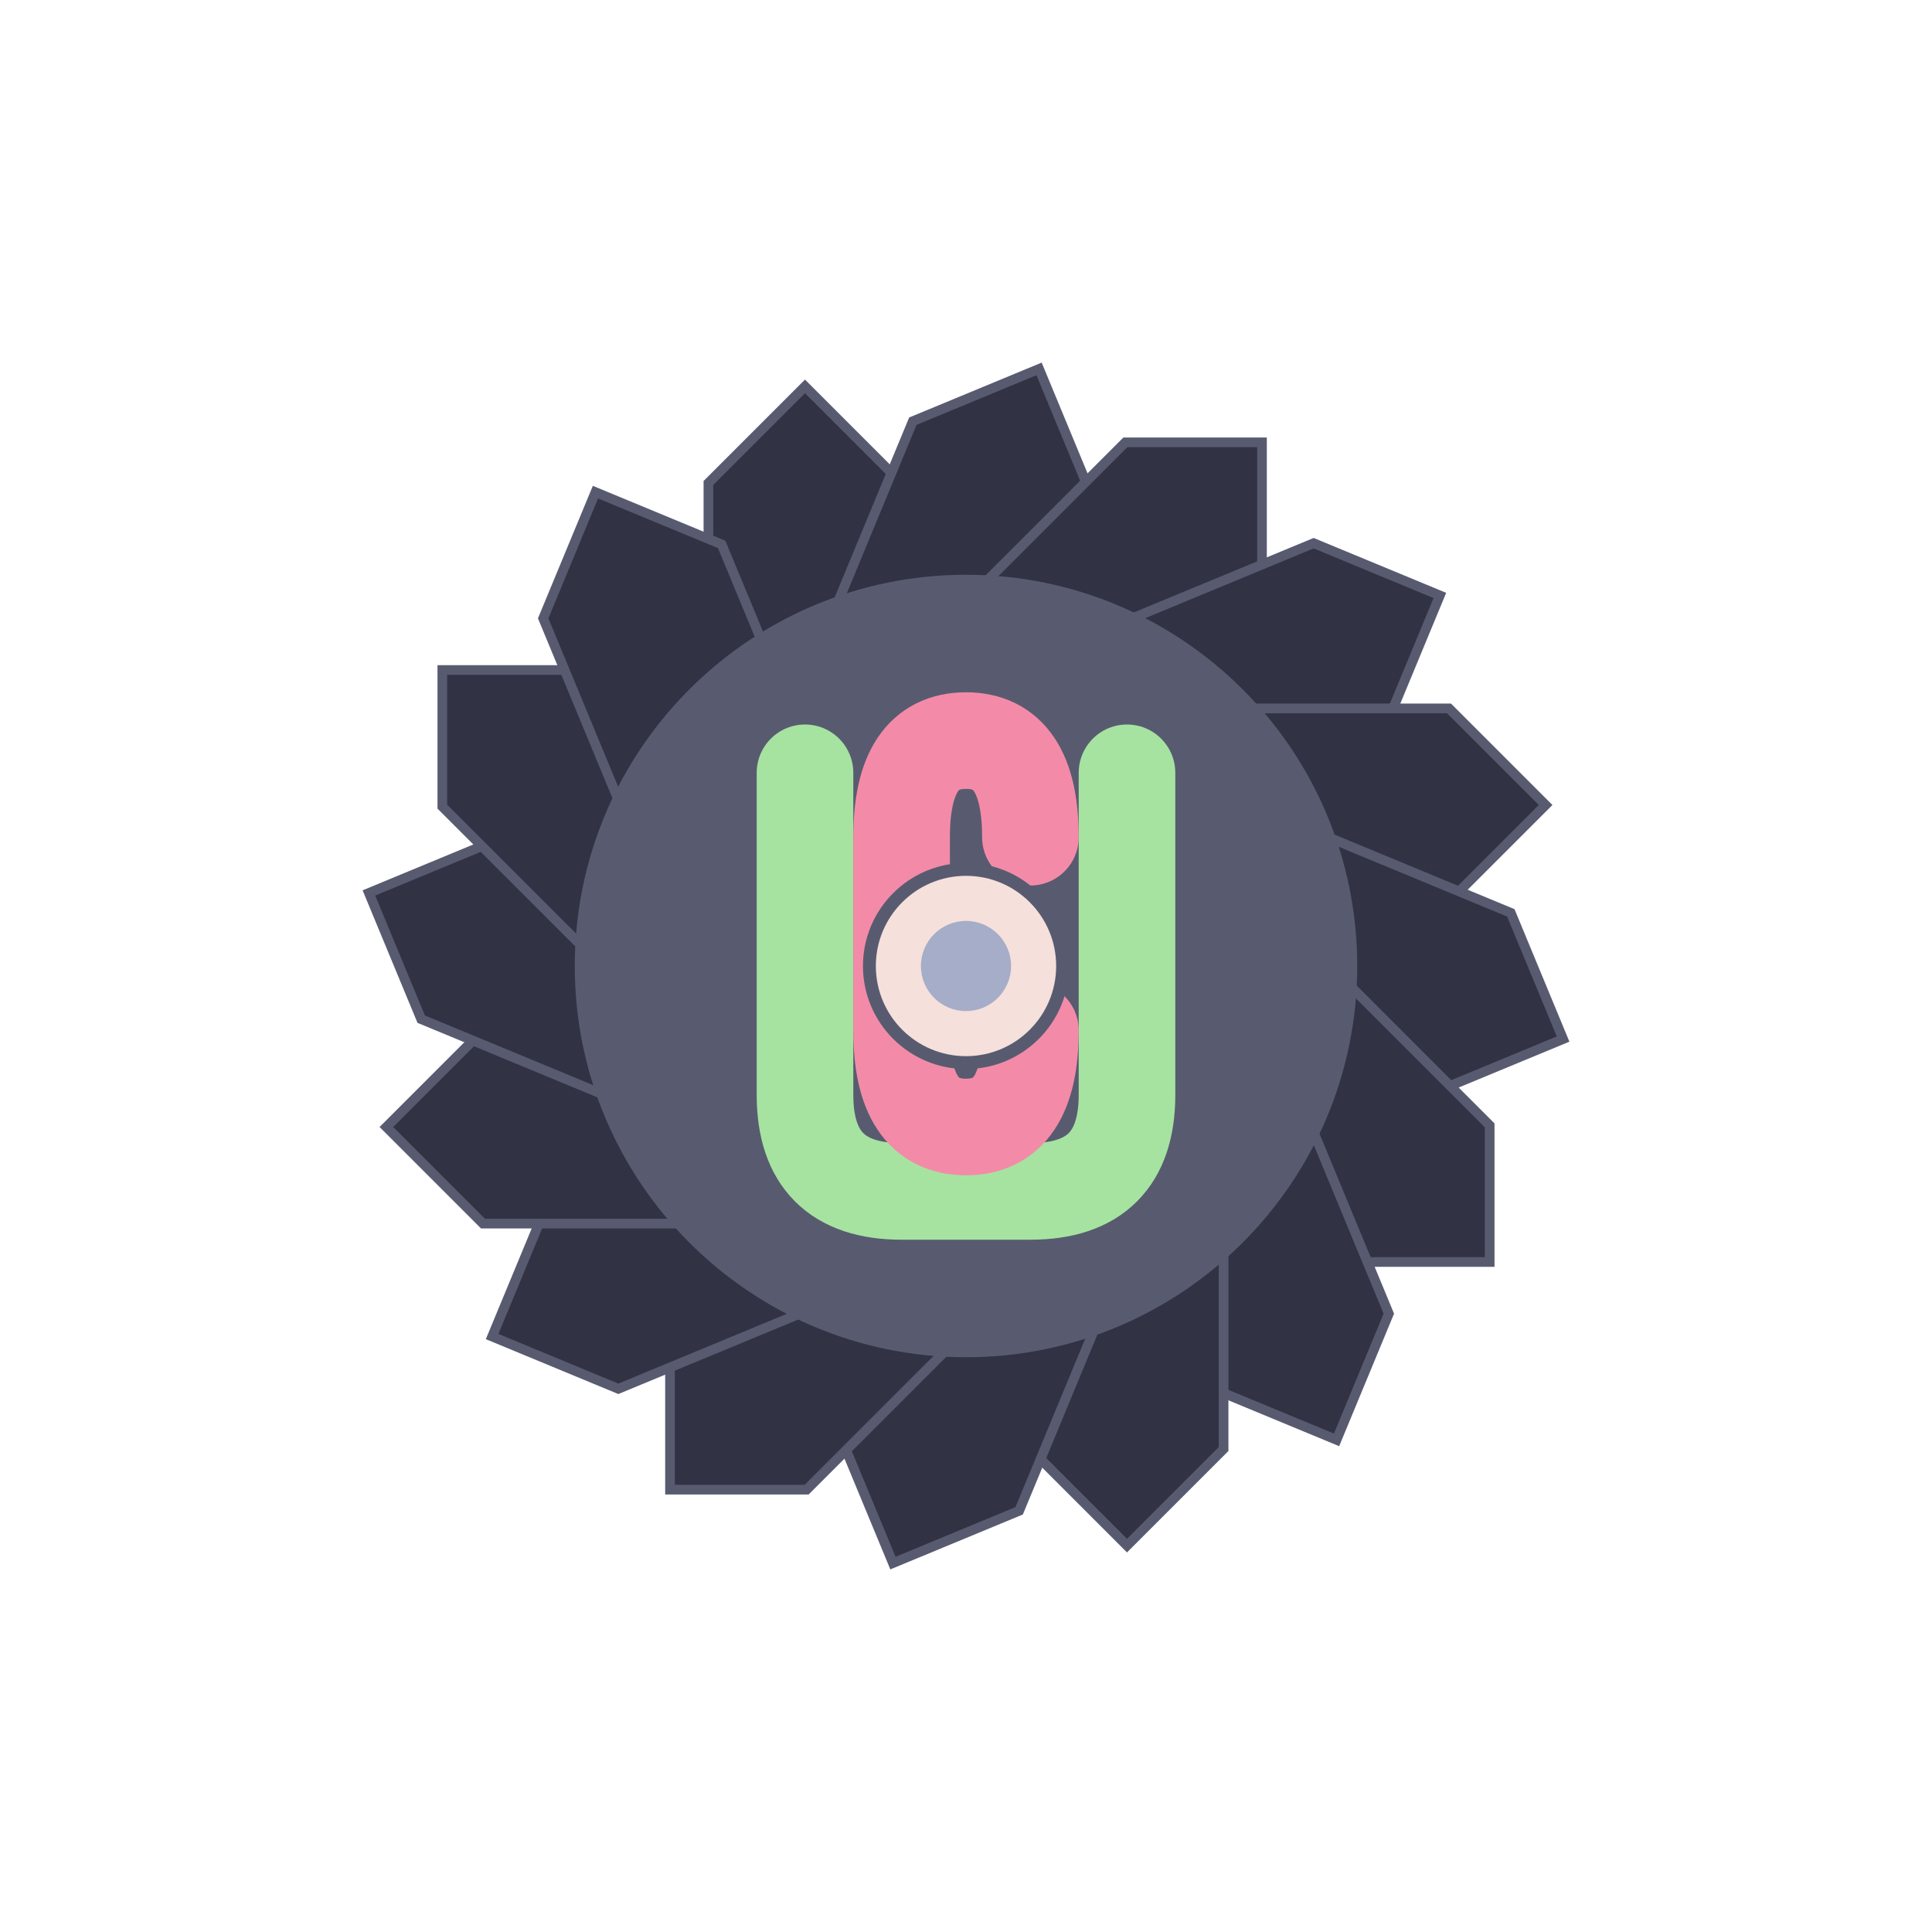
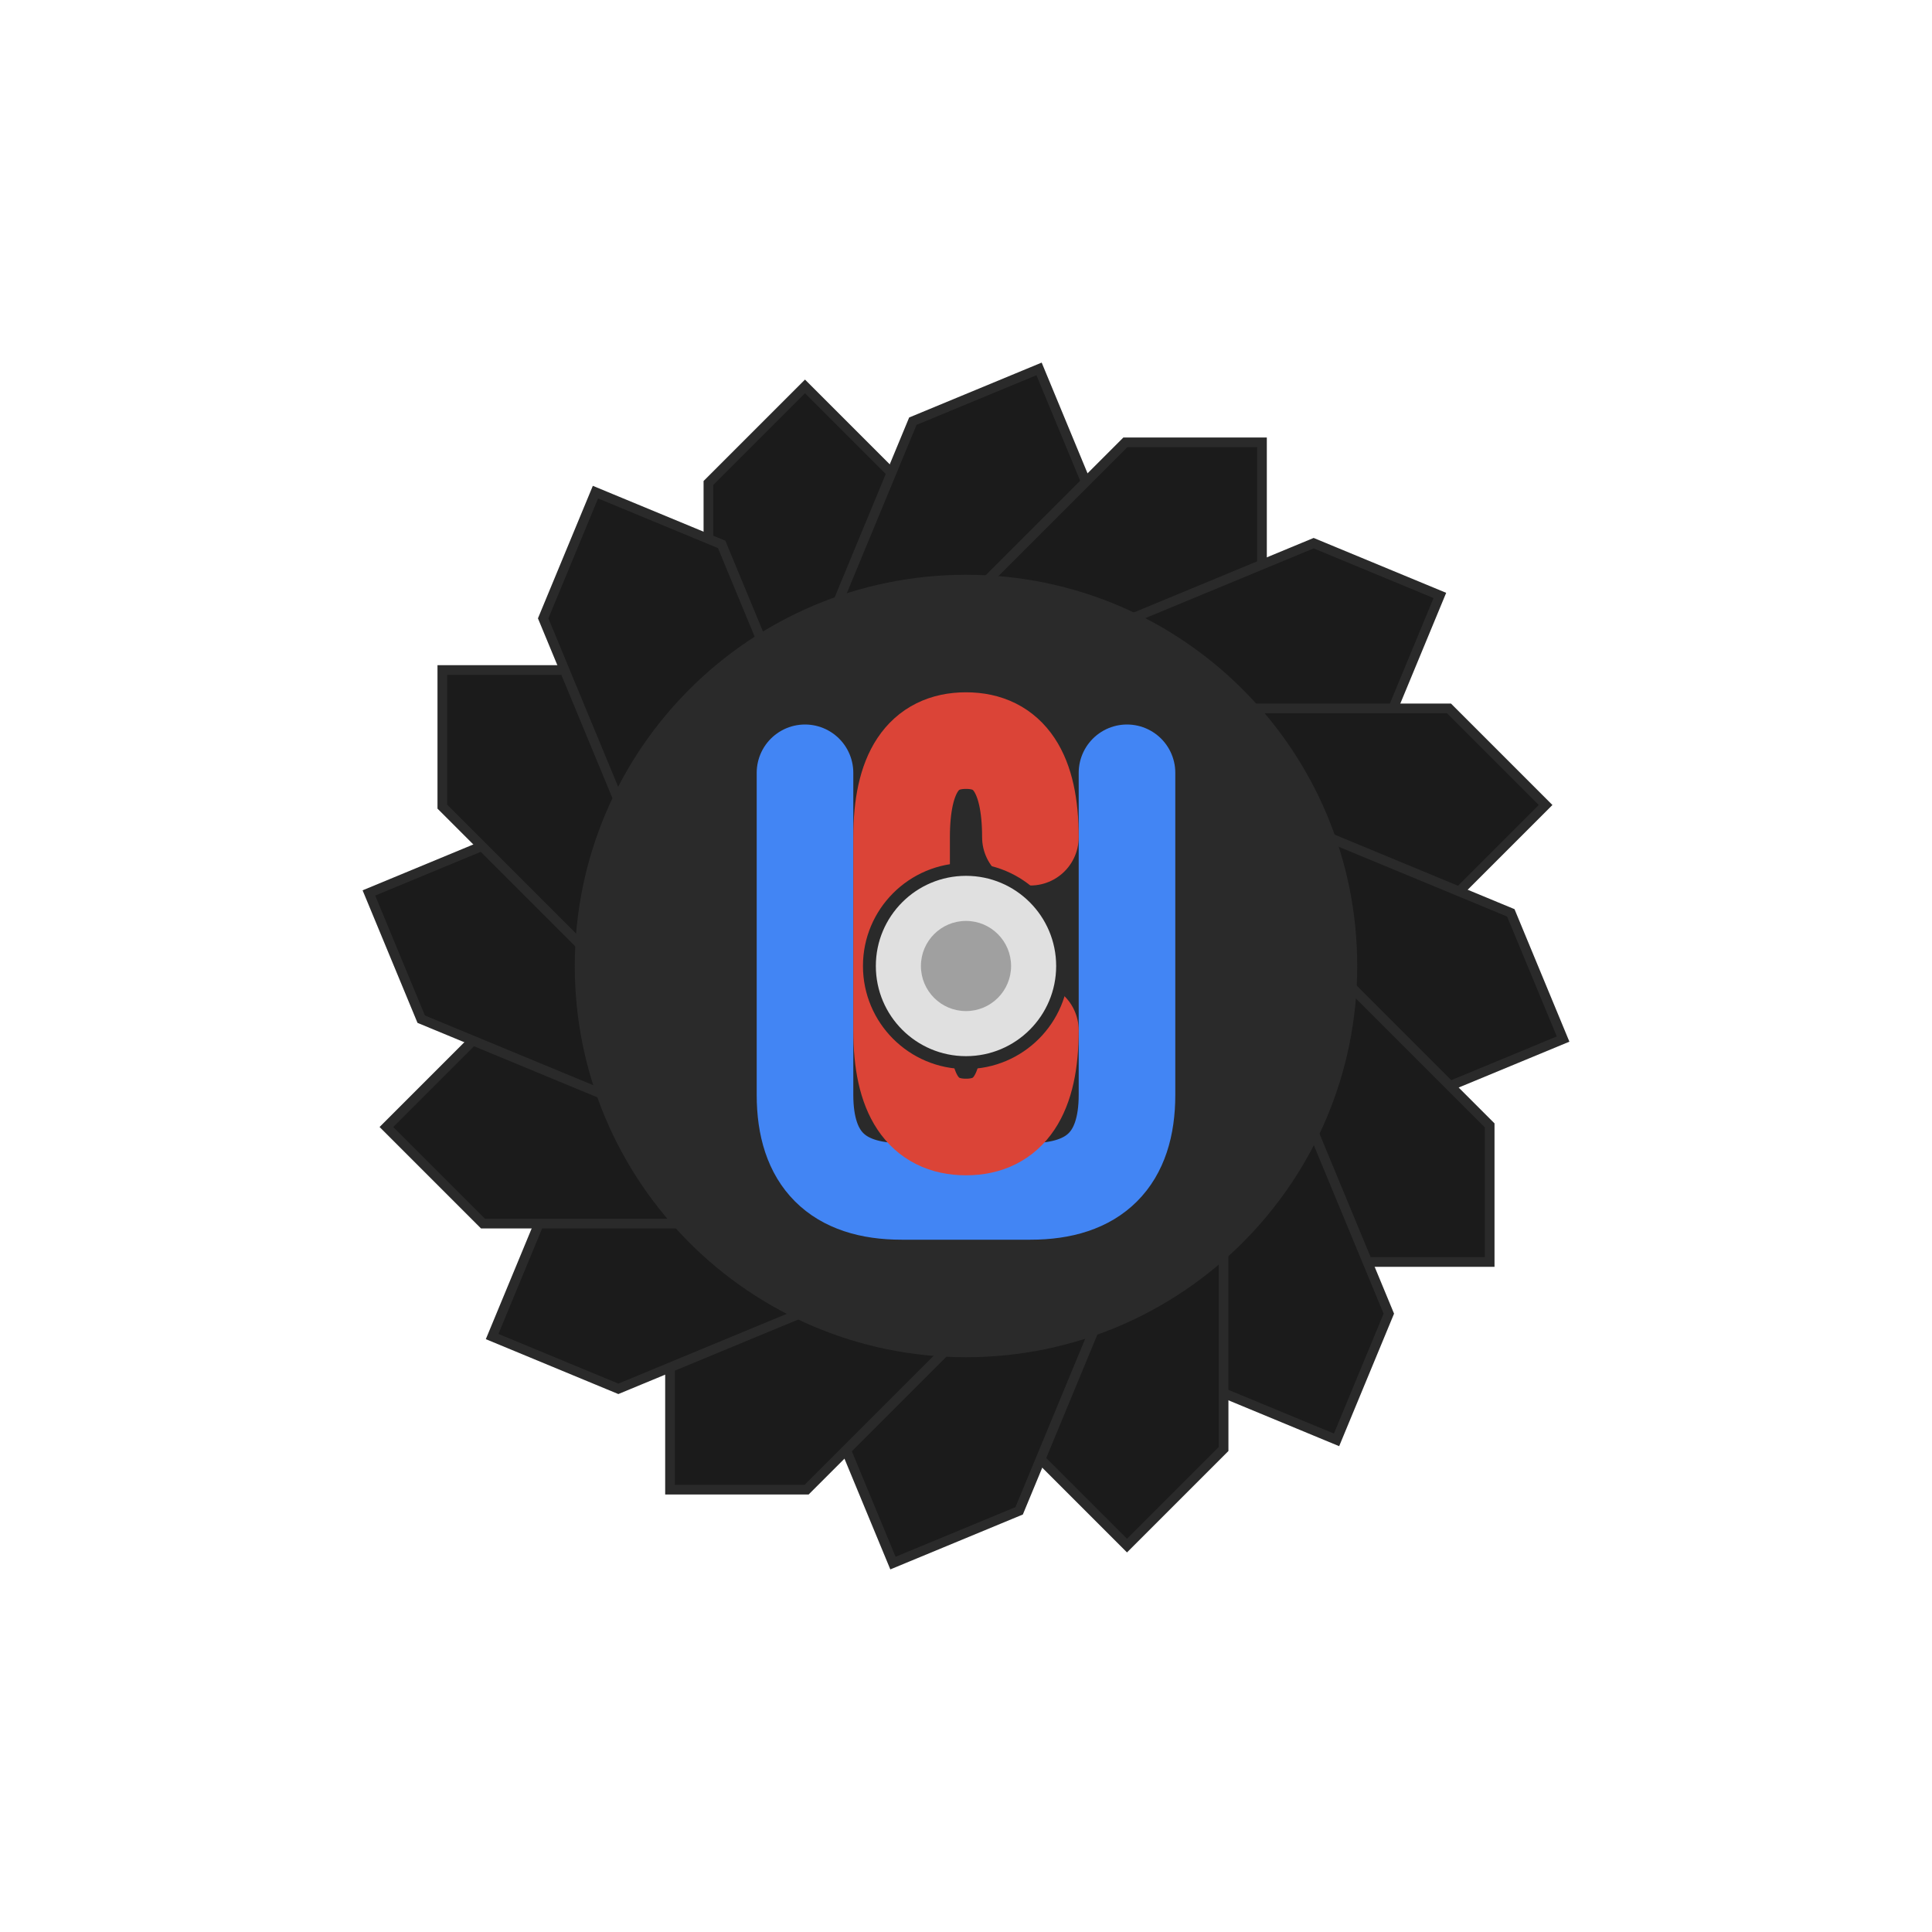
<svg xmlns="http://www.w3.org/2000/svg" viewBox="0 0 300 300">
  <g transform="translate(150, 150)">
-     <circle cx="0" cy="0" r="75" fill="#45475a" stroke="#585b70" stroke-width="2" />
-     <g fill="#313244" stroke="#585b70" stroke-width="1.5">
+     <circle cx="0" cy="0" r="75" fill="#1b1b1b" stroke="#2a2a2a" stroke-width="2" />
+     <g fill="#1b1b1b" stroke="#2a2a2a" stroke-width="1.5">
      <path d="M -10,0 L -10,-75 L -25,-90 L -40,-75 L -40,0 Z" transform="rotate(0)" />
      <path d="M -10,0 L -10,-75 L -25,-90 L -40,-75 L -40,0 Z" transform="rotate(22.5)" />
      <path d="M -10,0 L -10,-75 L -25,-90 L -40,-75 L -40,0 Z" transform="rotate(45)" />
      <path d="M -10,0 L -10,-75 L -25,-90 L -40,-75 L -40,0 Z" transform="rotate(67.5)" />
      <path d="M -10,0 L -10,-75 L -25,-90 L -40,-75 L -40,0 Z" transform="rotate(90)" />
      <path d="M -10,0 L -10,-75 L -25,-90 L -40,-75 L -40,0 Z" transform="rotate(112.5)" />
      <path d="M -10,0 L -10,-75 L -25,-90 L -40,-75 L -40,0 Z" transform="rotate(135)" />
      <path d="M -10,0 L -10,-75 L -25,-90 L -40,-75 L -40,0 Z" transform="rotate(157.5)" />
      <path d="M -10,0 L -10,-75 L -25,-90 L -40,-75 L -40,0 Z" transform="rotate(180)" />
      <path d="M -10,0 L -10,-75 L -25,-90 L -40,-75 L -40,0 Z" transform="rotate(202.5)" />
      <path d="M -10,0 L -10,-75 L -25,-90 L -40,-75 L -40,0 Z" transform="rotate(225)" />
      <path d="M -10,0 L -10,-75 L -25,-90 L -40,-75 L -40,0 Z" transform="rotate(247.5)" />
      <path d="M -10,0 L -10,-75 L -25,-90 L -40,-75 L -40,0 Z" transform="rotate(270)" />
      <path d="M -10,0 L -10,-75 L -25,-90 L -40,-75 L -40,0 Z" transform="rotate(292.5)" />
      <path d="M -10,0 L -10,-75 L -25,-90 L -40,-75 L -40,0 Z" transform="rotate(315)" />
      <path d="M -10,0 L -10,-75 L -25,-90 L -40,-75 L -40,0 Z" transform="rotate(337.5)" />
    </g>
-     <circle cx="0" cy="0" r="60" fill="#585b70" stroke="#585b70" stroke-width="1.5" />
+     <circle cx="0" cy="0" r="60" fill="#2a2a2a" stroke="#2a2a2a" stroke-width="1.5" />
  </g>
-   <path d="M125,120 L125,170 Q125,185 140,185 L160,185 Q175,185 175,170 L175,120" fill="none" stroke="#a6e3a1" stroke-width="15" stroke-linecap="round" stroke-linejoin="round" />
-   <path d="M160,130 Q160,115 150,115 Q140,115 140,130 L140,160 Q140,175 150,175 Q160,175 160,160" fill="none" stroke="#f38ba8" stroke-width="15" stroke-linecap="round" stroke-linejoin="round" />
-   <circle cx="150" cy="150" r="15" fill="#f5e0dc" stroke="#585b70" stroke-width="2" />
-   <circle cx="150" cy="150" r="7" fill="#a6adc8" />
+   <path d="M125,120 L125,170 Q125,185 140,185 L160,185 Q175,185 175,170 L175,120" fill="none" stroke="#4285F4" stroke-width="15" stroke-linecap="round" stroke-linejoin="round" />
+   <path d="M160,130 Q160,115 150,115 Q140,115 140,130 L140,160 Q140,175 150,175 Q160,175 160,160" fill="none" stroke="#DB4437" stroke-width="15" stroke-linecap="round" stroke-linejoin="round" />
+   <circle cx="150" cy="150" r="15" fill="#e0e0e0" stroke="#2a2a2a" stroke-width="2" />
+   <circle cx="150" cy="150" r="7" fill="#a0a0a0" />
</svg>
